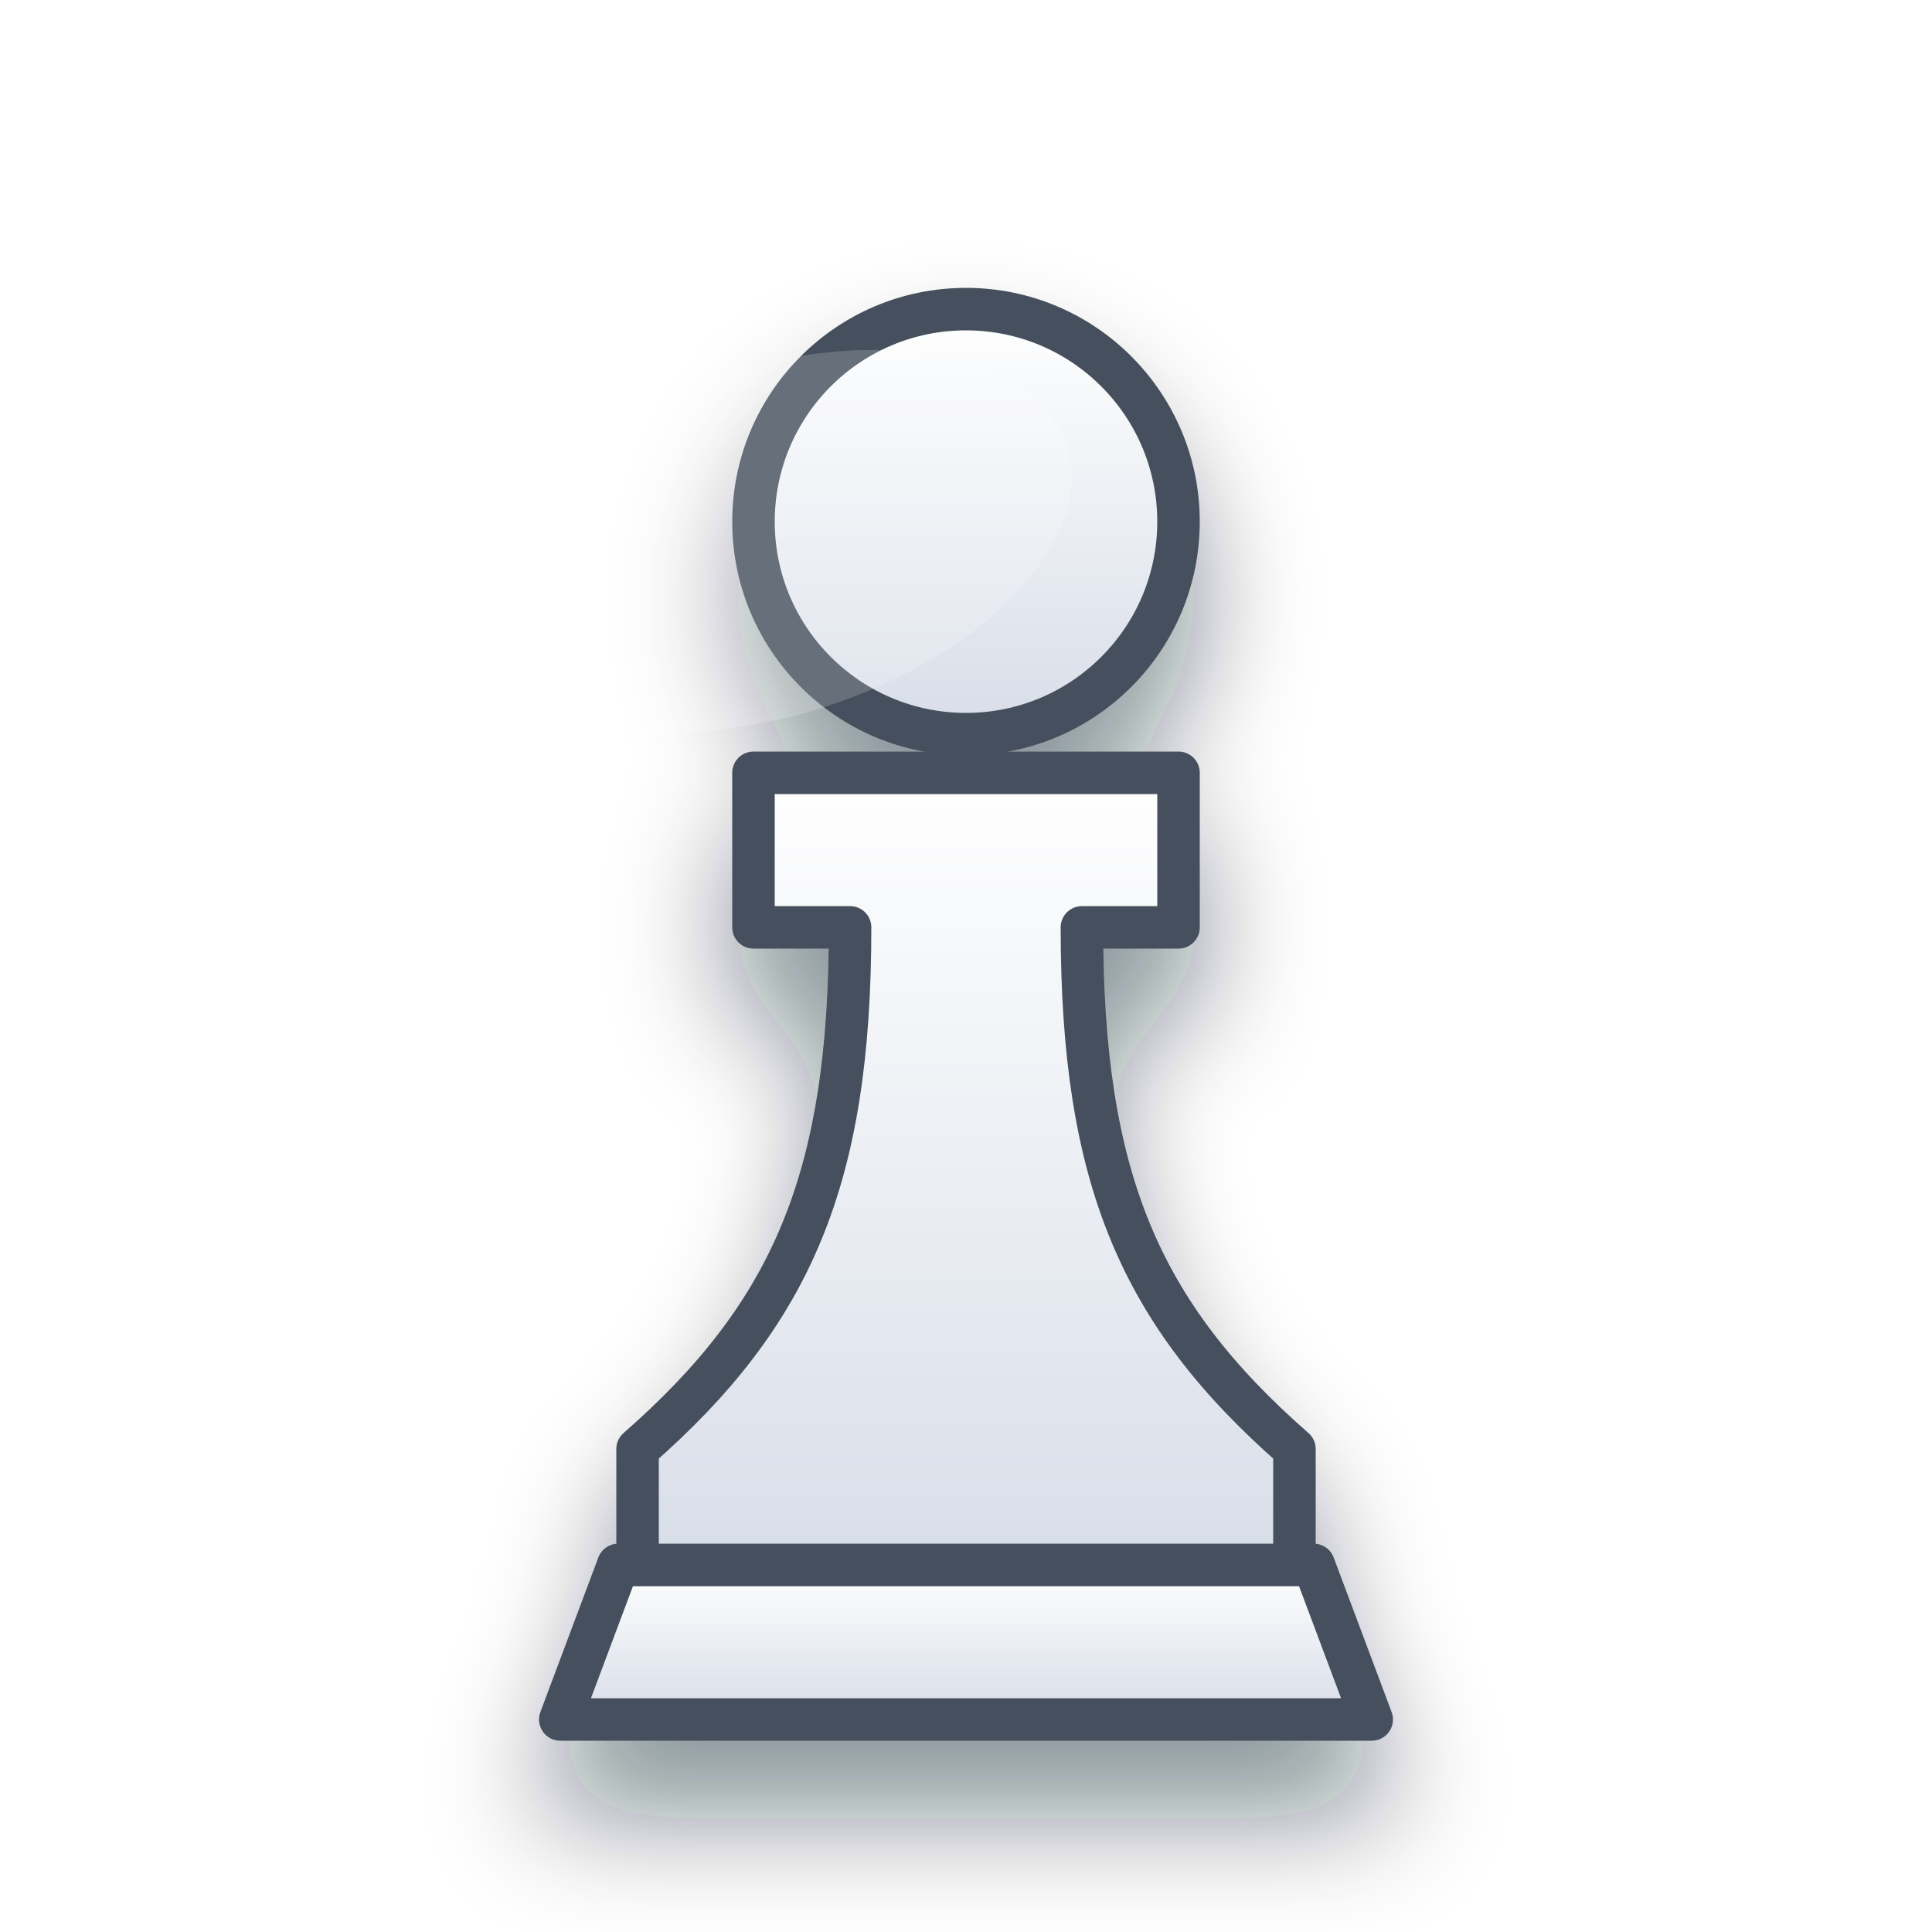
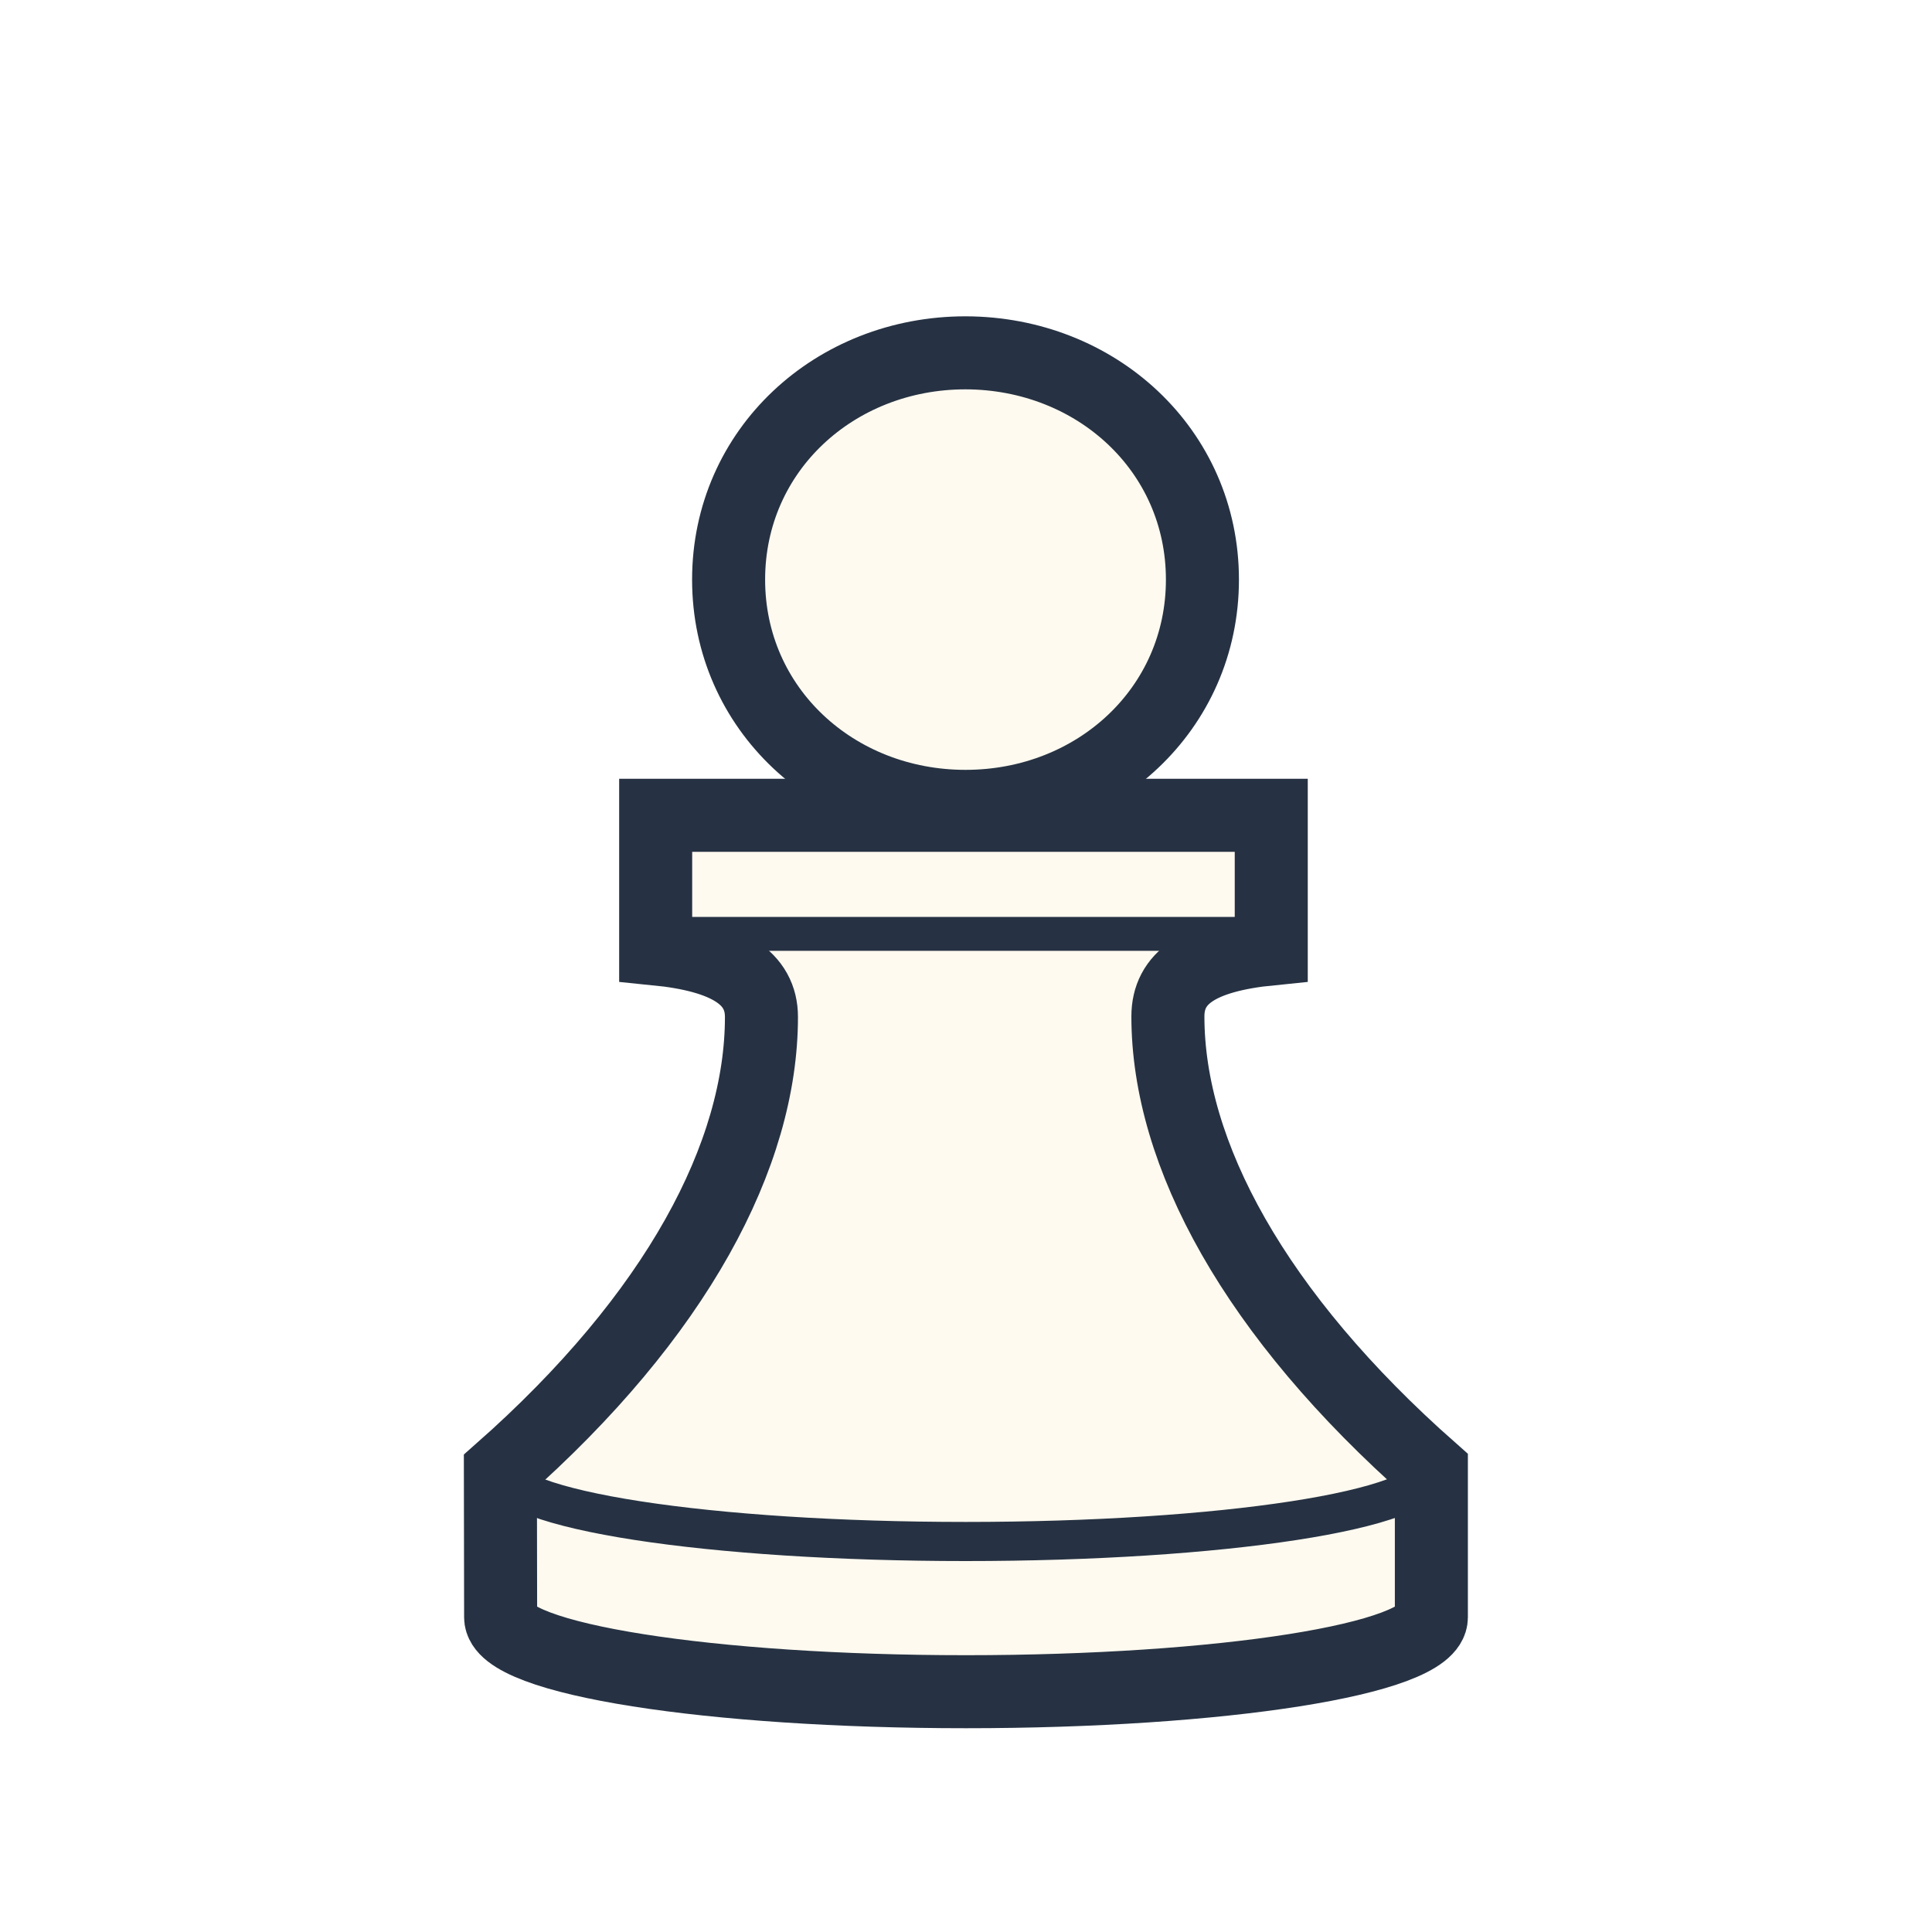
- <svg xmlns="http://www.w3.org/2000/svg" viewBox="0 0 100 100">
-   <defs>
-     <linearGradient id="g" x1="0" x2="0" y1="0" y2="1">
-       <stop offset="0%" stop-color="#ffffff" />
-       <stop offset="100%" stop-color="#d7dde8" />
-     </linearGradient>
-     <filter id="shadow" x="-20%" y="-20%" width="140%" height="140%">
-       <feDropShadow dx="0" dy="4" stdDeviation="3" flood-color="#111827" flood-opacity="0.45" />
-     </filter>
-   </defs>
-   <circle cx="50" cy="50" r="46" fill="rgba(255,255,255,0.03)" />
-   <g fill="url(#g)" stroke="#454f5d" stroke-width="2.2" stroke-linejoin="round" filter="url(#shadow)">
-     <circle cx="50" cy="27" r="11" />
-     <path d="M39 40h22v8h-5c0 13 3 20 11 27v7H33v-7c8-7 11-14 11-27h-5z" />
-     <path d="M32 81h36l3 8H29z" />
+ <svg xmlns="http://www.w3.org/2000/svg" version="1.1" id="Layer_1" x="0px" y="0px" width="800px" height="800px" viewBox="0 0 800 800" style="enable-background:new 0 0 800 800;" xml:space="preserve">
+   <g id="white_pawn">
+     <path id="top_10_" style="fill:#fffaf0;stroke:#263243;stroke-width:30.24;stroke-miterlimit:10;" d="M497.9,240   c0,53.6-44,93.9-98.1,93.9c-54.1,0-98.1-40.3-98.1-93.9c0-53.6,44-93.9,98.1-93.9C454,146.2,497.9,186.5,497.9,240z" />
+     <path id="middle_10_" style="fill:#fffaf0;stroke:#263243;stroke-width:30.24;stroke-miterlimit:10;" d="M526.4,337.6v55.3   c-30.2,3-42.8,12.1-42.8,28c0,56.9,36,123.4,109.1,187.9v60.9c0,17.4-87.5,30.8-192.7,30.8l0,0l0,0c-105.2,0-192.7-13.4-192.7-30.8   l-0.1-60.6c73.1-64.5,108.1-131.1,108.1-188c0-15.9-13.6-25.2-43.8-28.2v-55.3H526.4z" />
+     <path id="middle_3_" style="fill:none;stroke:#263243;stroke-width:16.2;stroke-miterlimit:10;" d="M207.2,608   c0,17.4,87.5,30.3,192.7,30.3l0,0c105.2,0,192.6-12.9,192.6-30.2" />
+     <line id="line_3_" style="fill:none;stroke:#263243;stroke-width:14.04;stroke-miterlimit:10;" x1="272.6" y1="386.7" x2="525.3" y2="386.7" />
  </g>
-   <ellipse cx="40" cy="28" rx="16" ry="9" fill="rgba(255,255,255,0.18)" transform="rotate(-18 40 28)" />
</svg>
